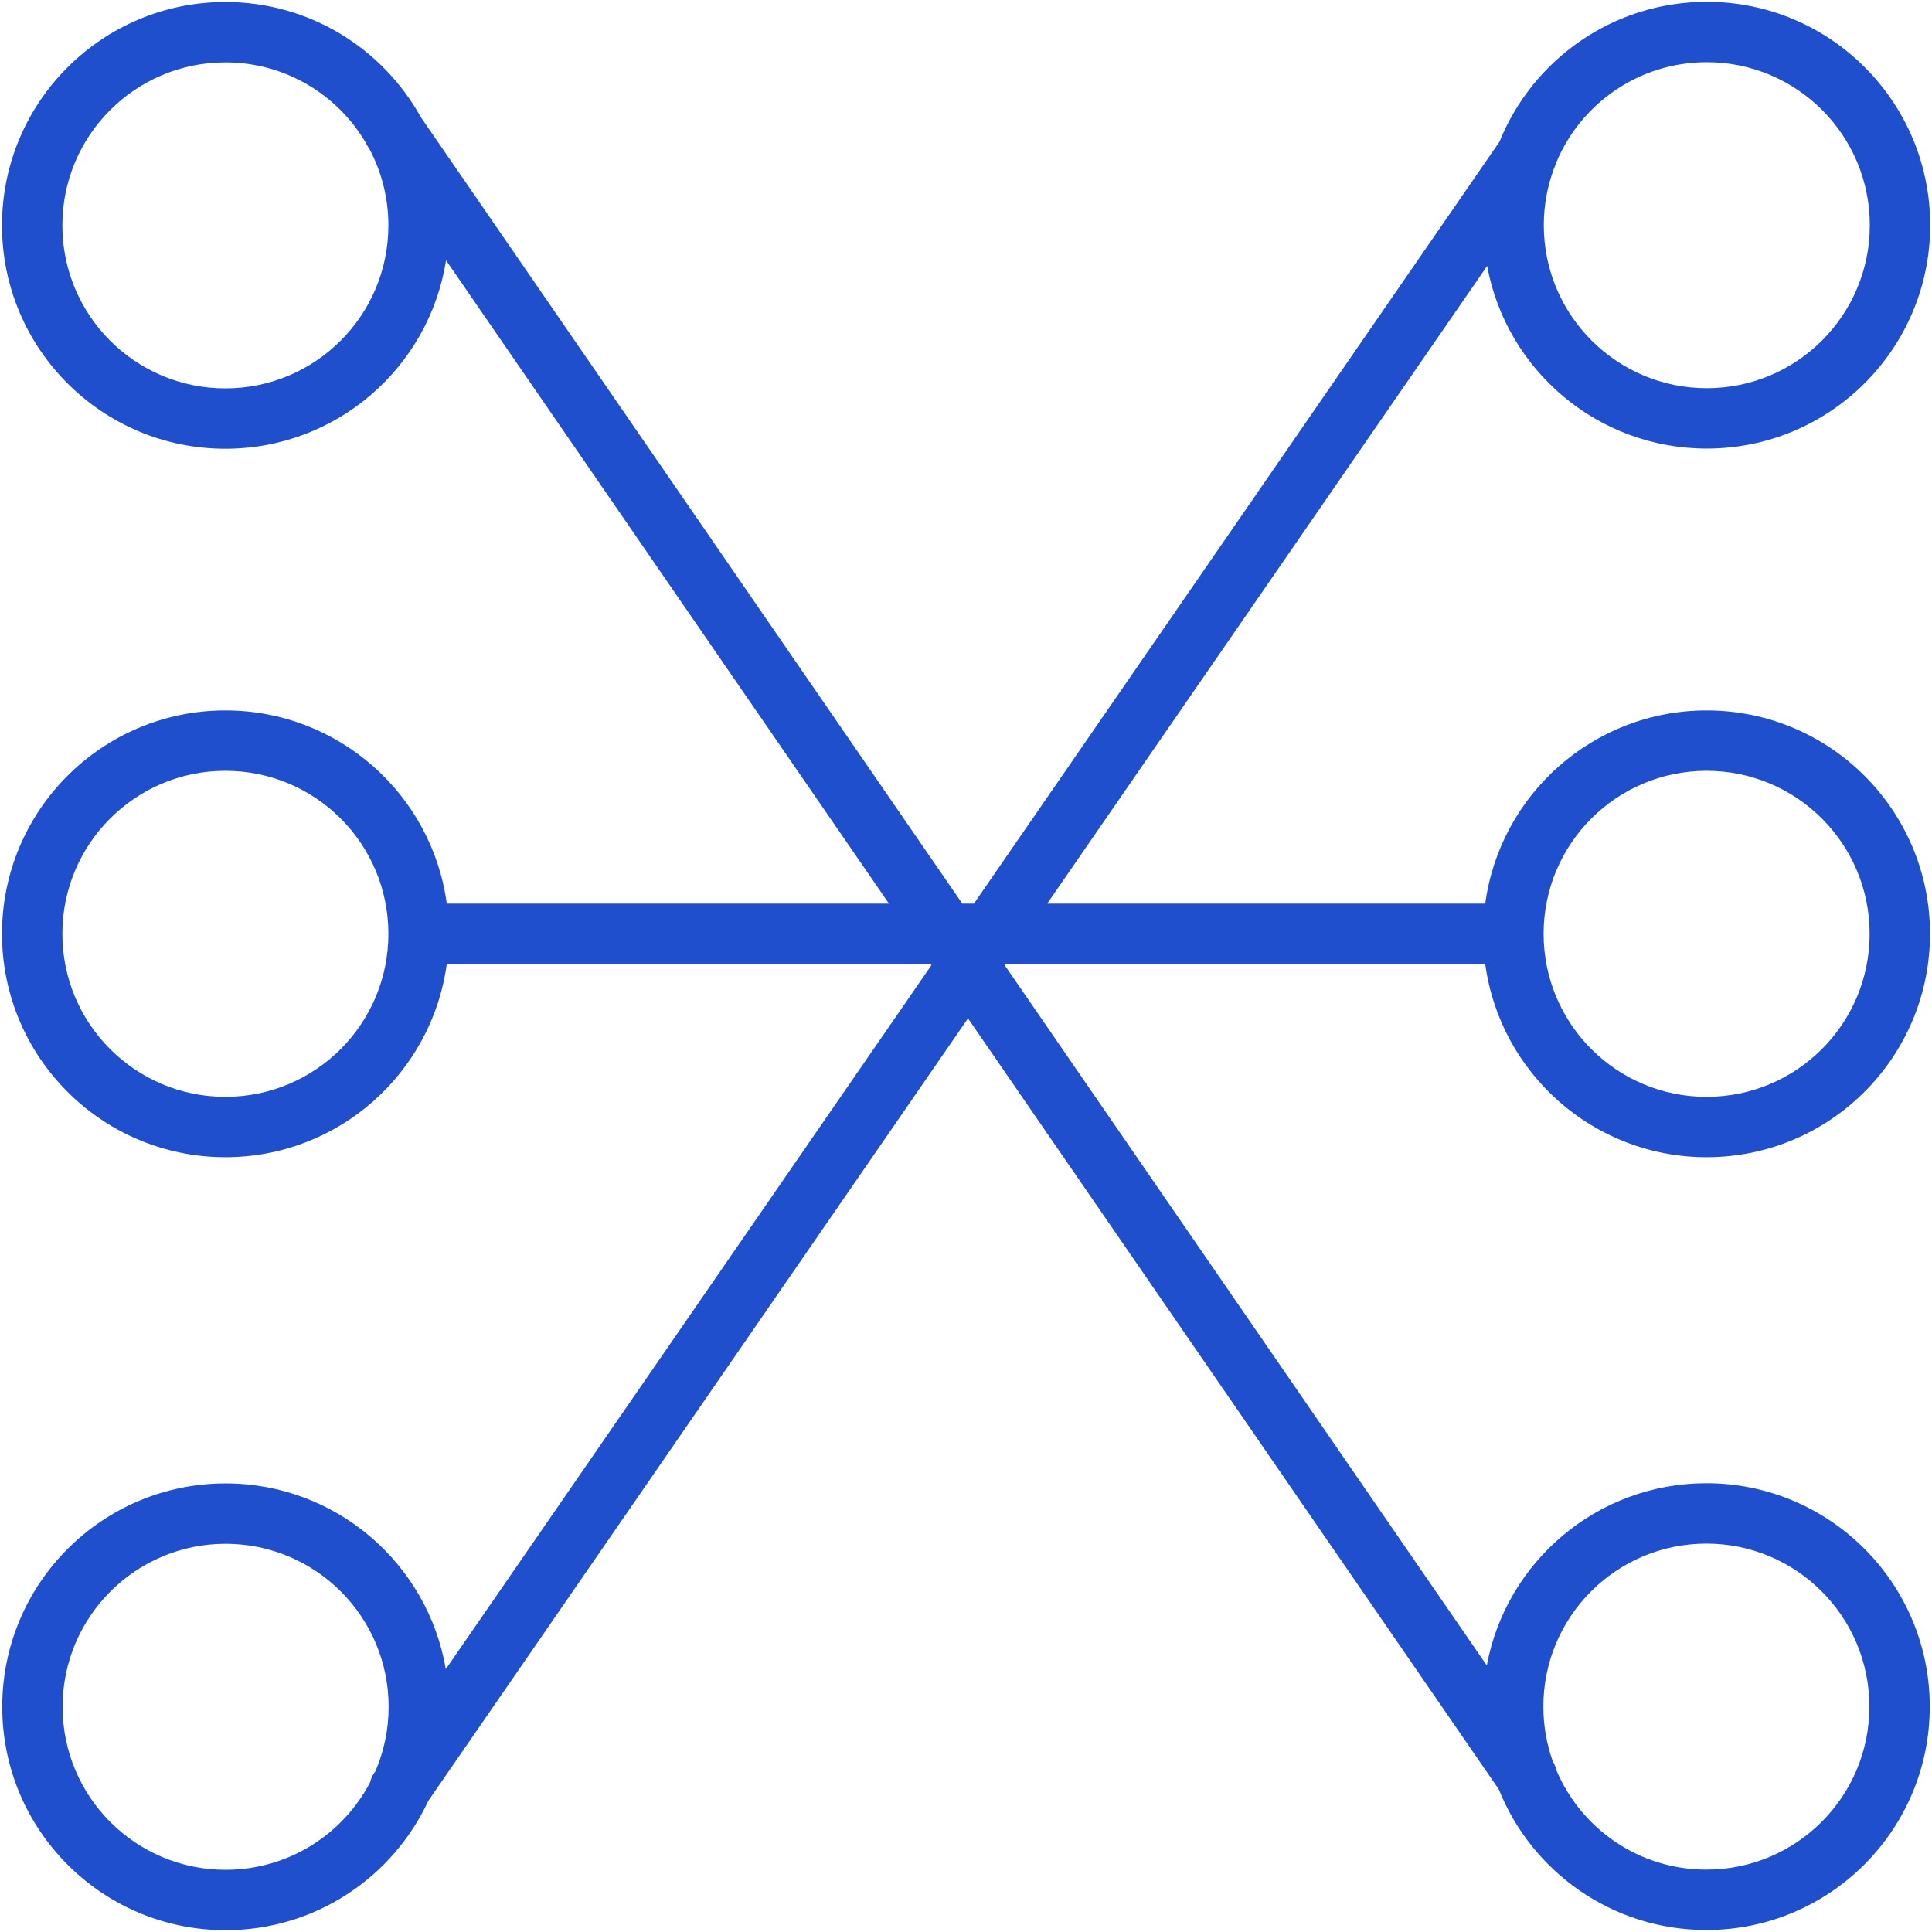
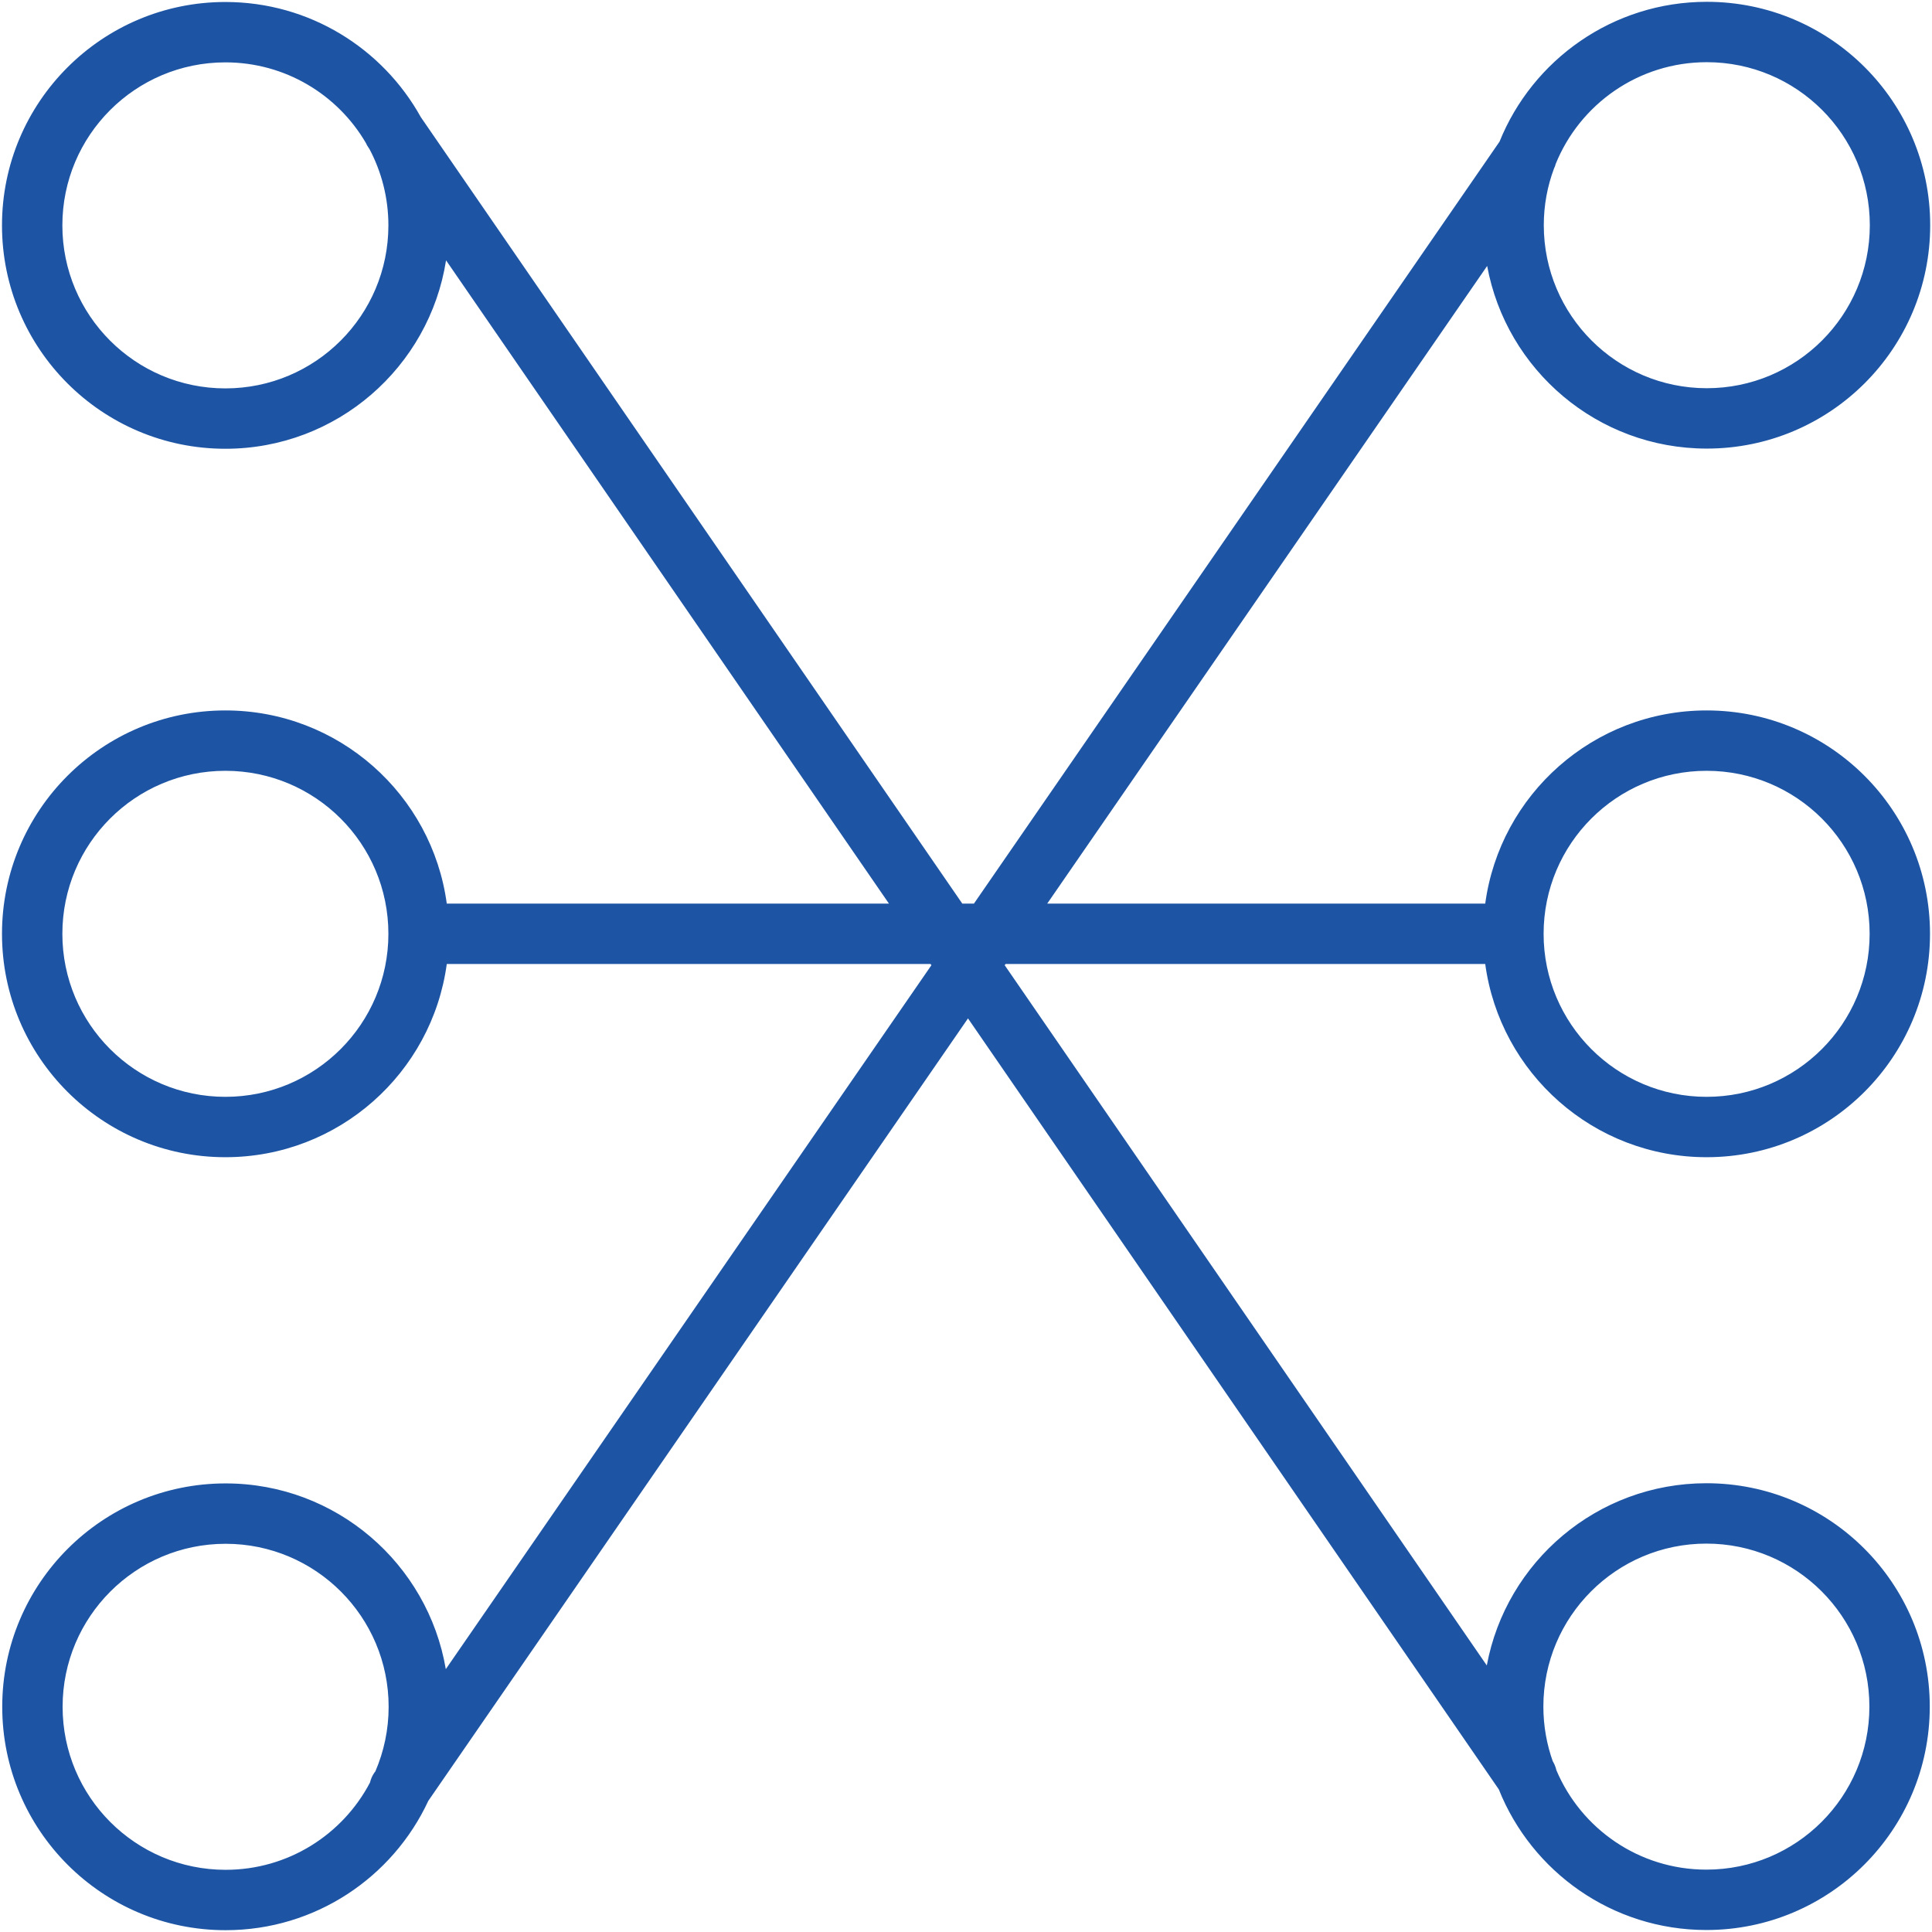
<svg xmlns="http://www.w3.org/2000/svg" width="100px" height="100px" viewBox="0 0 32 32" version="1.1">
-   <g id="Icons/concept/Network" stroke="none" stroke-width="1" fill="#204fce">
+   <g id="Icons/concept/Network" stroke="none" stroke-width="1" fill="#1d55a4">
    <path d="M28.27,0.03 C30.314,0.03 31.97,1.686 31.97,3.73 C31.97,5.773 30.314,7.43 28.27,7.43 C26.457,7.43 24.949,6.126 24.632,4.405 L17.345,14.967 L24.6,14.967 C24.844,13.16 26.393,11.767 28.267,11.767 C30.31,11.767 31.967,13.423 31.967,15.467 C31.967,17.51 30.31,19.167 28.267,19.167 C26.393,19.167 24.845,17.774 24.6,15.967 L16.655,15.967 L16.641,15.987 L24.626,27.585 C24.946,25.867 26.453,24.567 28.263,24.567 C30.307,24.567 31.963,26.223 31.963,28.267 C31.963,30.31 30.307,31.967 28.263,31.967 C26.704,31.967 25.37,31.002 24.825,29.638 L16.033,16.868 L7.094,29.828 C6.506,31.093 5.224,31.97 3.737,31.97 C1.693,31.97 0.037,30.314 0.037,28.27 C0.037,26.227 1.693,24.57 3.737,24.57 C5.567,24.57 7.087,25.9 7.384,27.646 L15.427,15.987 L15.413,15.967 L7.4,15.967 C7.155,17.774 5.607,19.167 3.733,19.167 C1.69,19.167 0.033,17.51 0.033,15.467 C0.033,13.423 1.69,11.767 3.733,11.767 C5.607,11.767 7.156,13.16 7.4,14.967 L14.724,14.967 L7.388,4.312 C7.111,6.08 5.58,7.433 3.733,7.433 C1.69,7.433 0.033,5.777 0.033,3.733 C0.033,1.69 1.69,0.033 3.733,0.033 C5.126,0.033 6.339,0.803 6.97,1.94 L15.939,14.967 L16.131,14.967 L24.837,2.346 C25.385,0.988 26.716,0.03 28.27,0.03 Z M3.737,25.57 C2.246,25.57 1.037,26.779 1.037,28.27 C1.037,29.762 2.246,30.97 3.737,30.97 C4.775,30.97 5.677,30.384 6.128,29.525 C6.142,29.466 6.166,29.41 6.202,29.359 L6.217,29.34 C6.358,29.012 6.437,28.65 6.437,28.27 C6.437,26.779 5.228,25.57 3.737,25.57 Z M28.263,25.567 C26.772,25.567 25.563,26.775 25.563,28.267 C25.563,28.589 25.62,28.898 25.723,29.185 L25.702,29.146 C25.74,29.2 25.765,29.26 25.779,29.321 C26.188,30.289 27.146,30.967 28.263,30.967 C29.754,30.967 30.963,29.758 30.963,28.267 C30.963,26.775 29.754,25.567 28.263,25.567 Z M3.733,12.767 C2.242,12.767 1.033,13.975 1.033,15.467 C1.033,16.958 2.242,18.167 3.733,18.167 C5.225,18.167 6.433,16.958 6.433,15.467 C6.433,13.975 5.225,12.767 3.733,12.767 Z M28.267,12.767 C26.775,12.767 25.567,13.975 25.567,15.467 C25.567,16.958 26.775,18.167 28.267,18.167 C29.758,18.167 30.967,16.958 30.967,15.467 C30.967,13.975 29.758,12.767 28.267,12.767 Z M3.733,1.033 C2.242,1.033 1.033,2.242 1.033,3.733 C1.033,5.225 2.242,6.433 3.733,6.433 C5.224,6.433 6.433,5.225 6.433,3.733 C6.433,3.276 6.319,2.845 6.119,2.468 L6.106,2.449 C6.087,2.422 6.072,2.395 6.059,2.366 C5.592,1.568 4.725,1.033 3.733,1.033 Z M28.27,1.03 C27.137,1.03 26.167,1.727 25.767,2.716 C25.761,2.742 25.752,2.766 25.74,2.789 C25.63,3.082 25.57,3.399 25.57,3.73 C25.57,5.221 26.779,6.43 28.27,6.43 C29.761,6.43 30.97,5.221 30.97,3.73 C30.97,2.238 29.761,1.03 28.27,1.03 Z" id="Color" />
  </g>
</svg>
